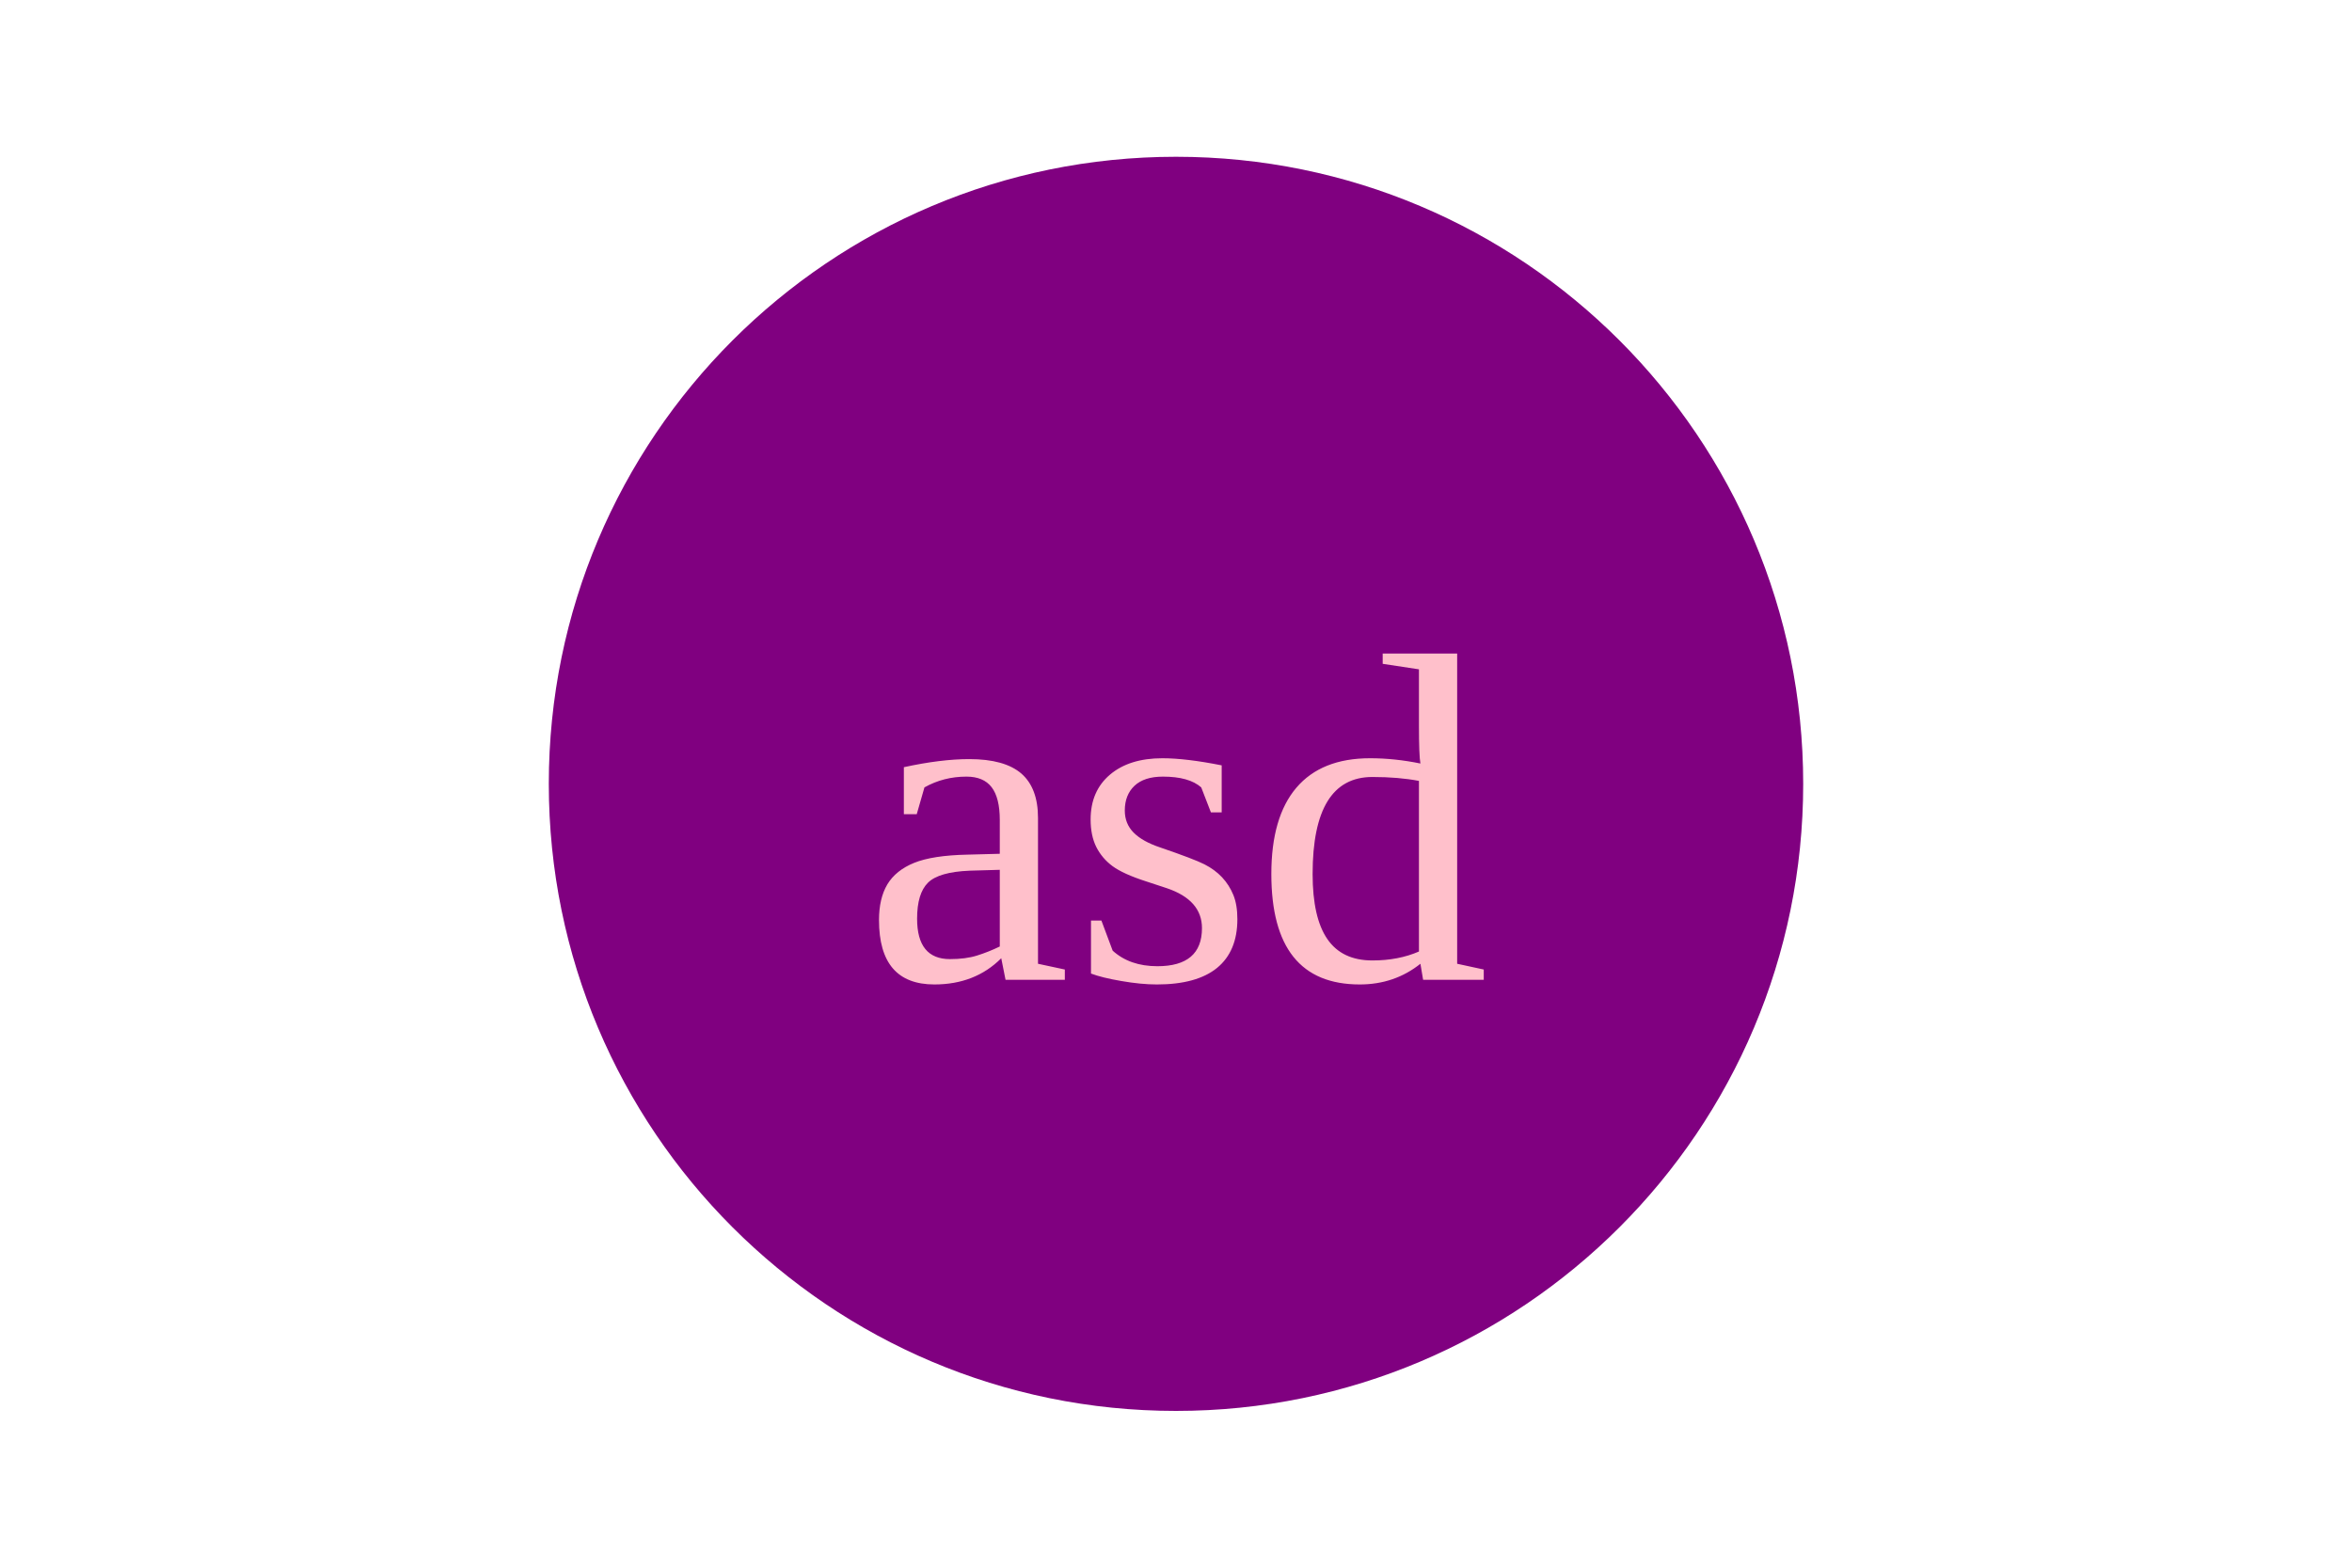
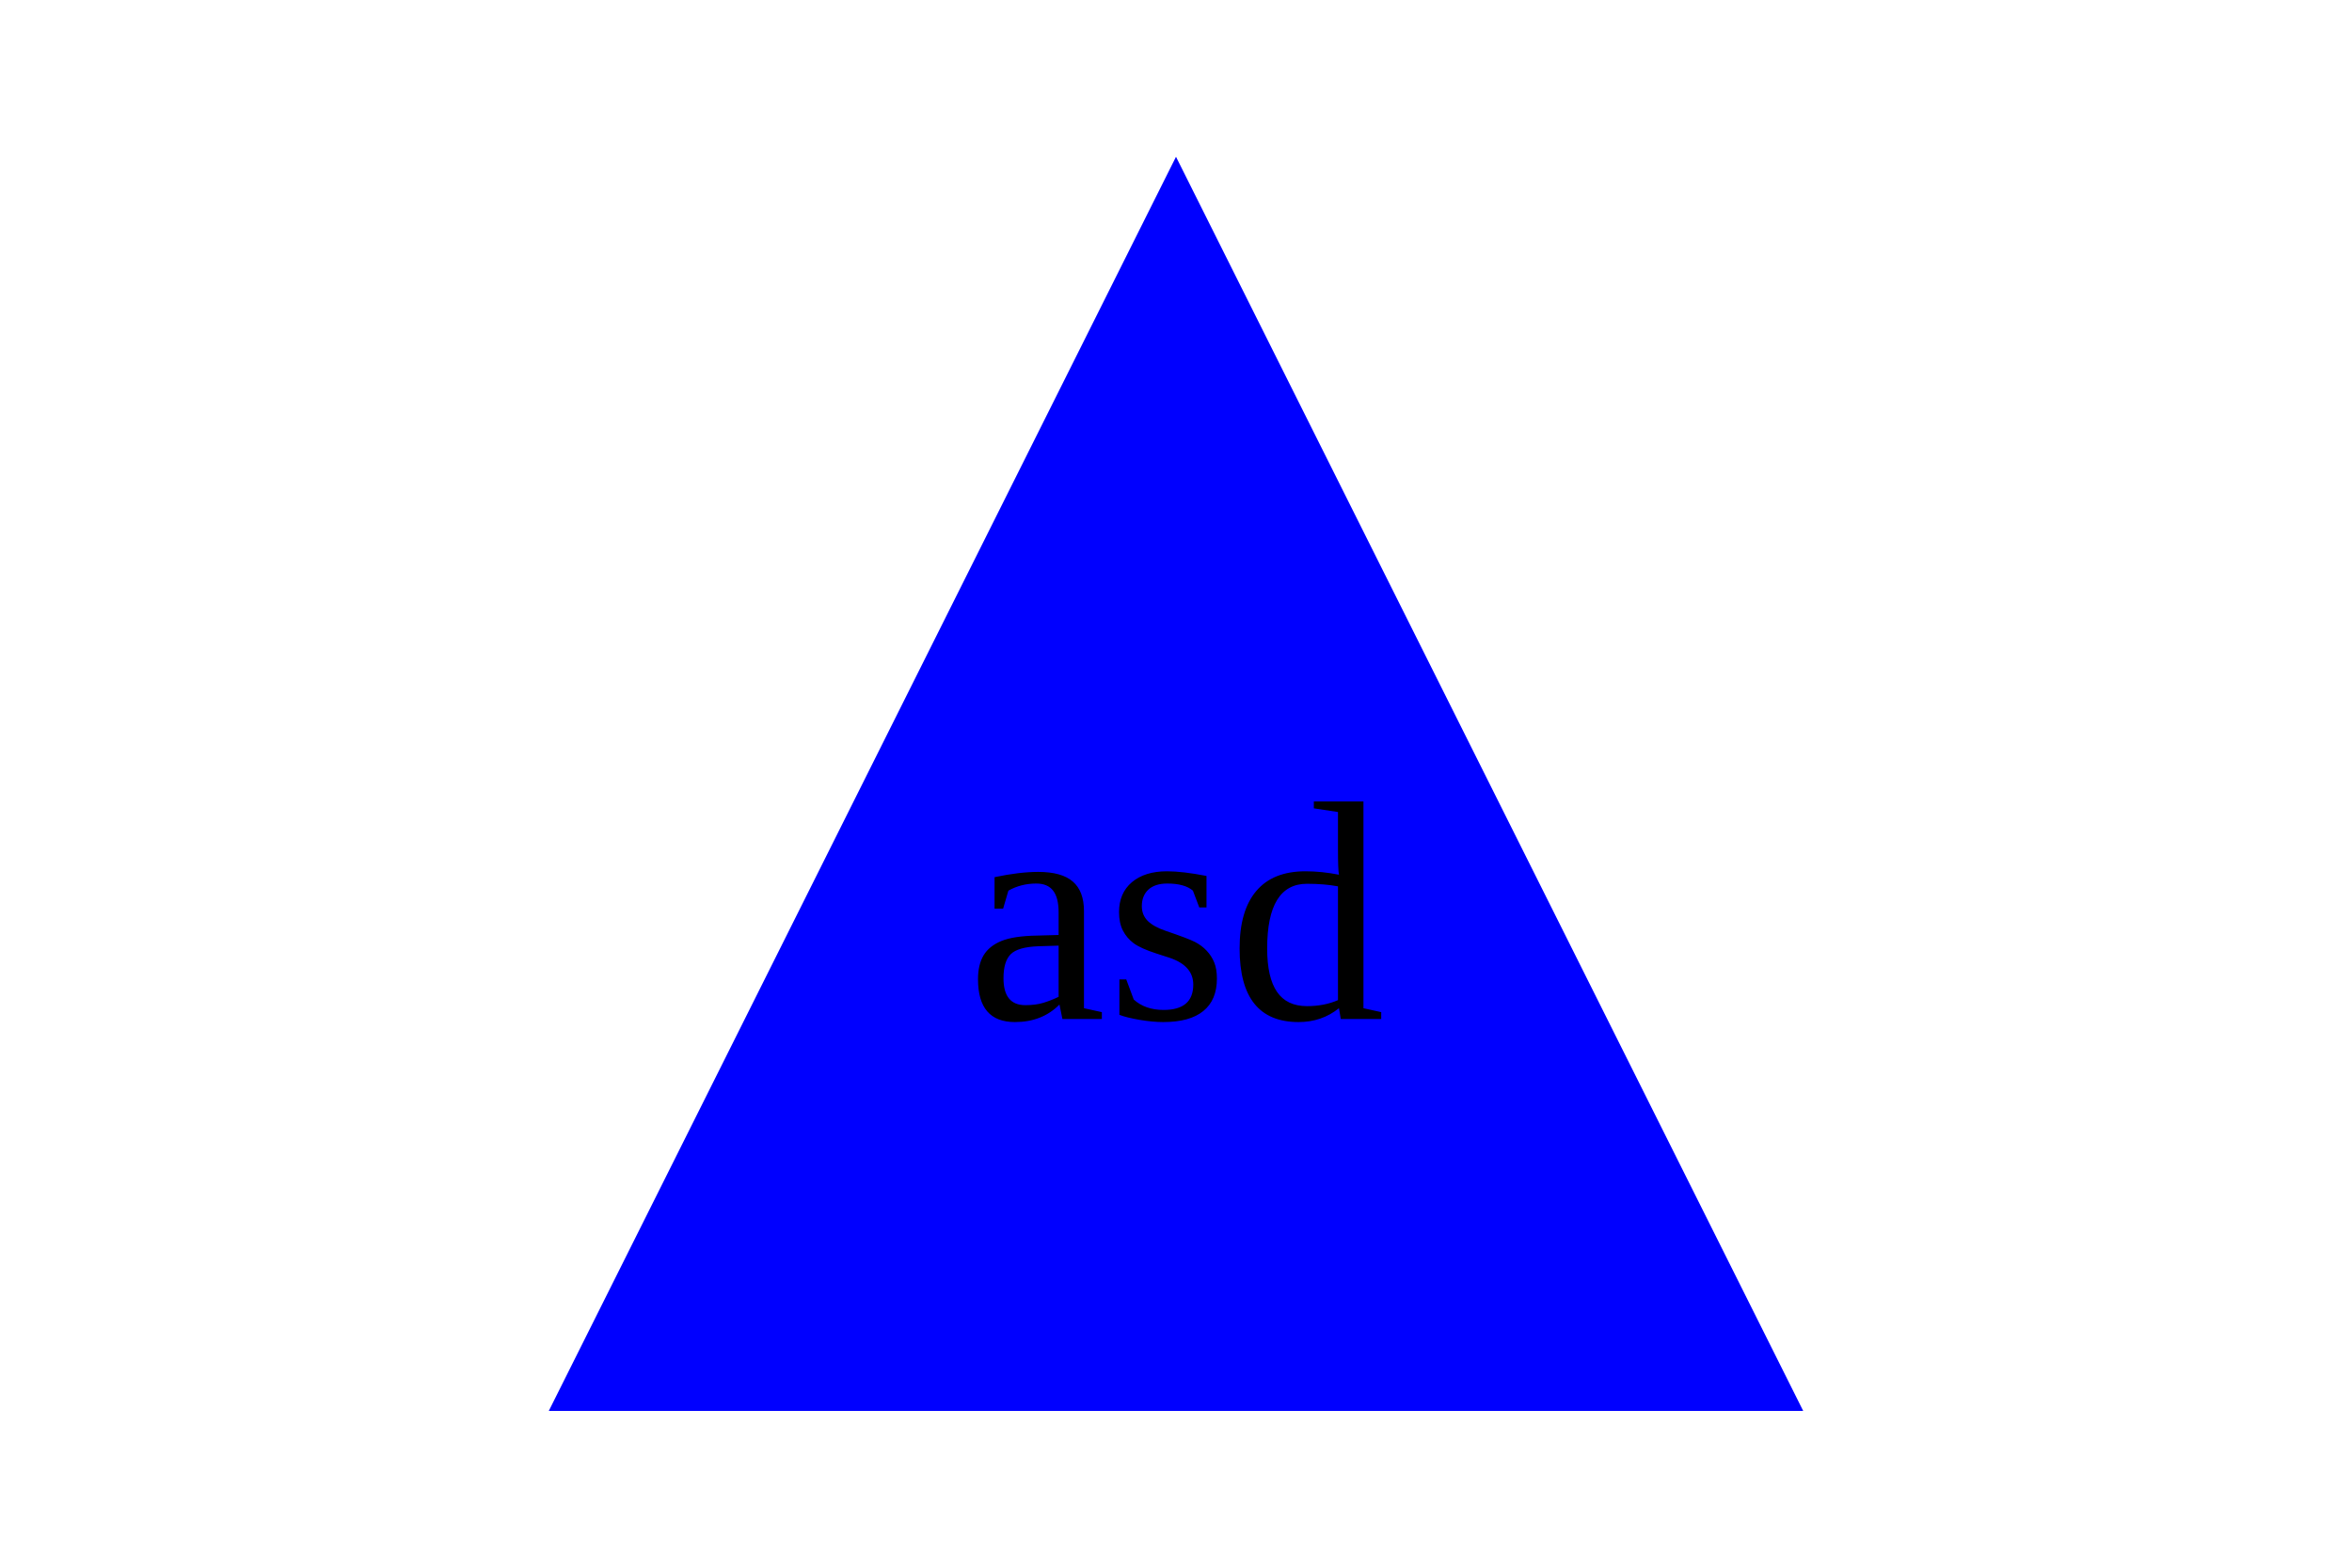
<svg xmlns="http://www.w3.org/2000/svg" version="1.1" width="300" height="200">
-   <circle cx="150" cy="100" r="80" fill="purple" />
-   <text x="150" y="125" font-size="60" text-anchor="middle" fill="pink">asd</text>
+   <polygon points="150,20 70,180 230,180" fill="blue" />
+   <text x="150" y="130" font-size="40" text-anchor="middle" fill="black">asd</text>
</svg>
